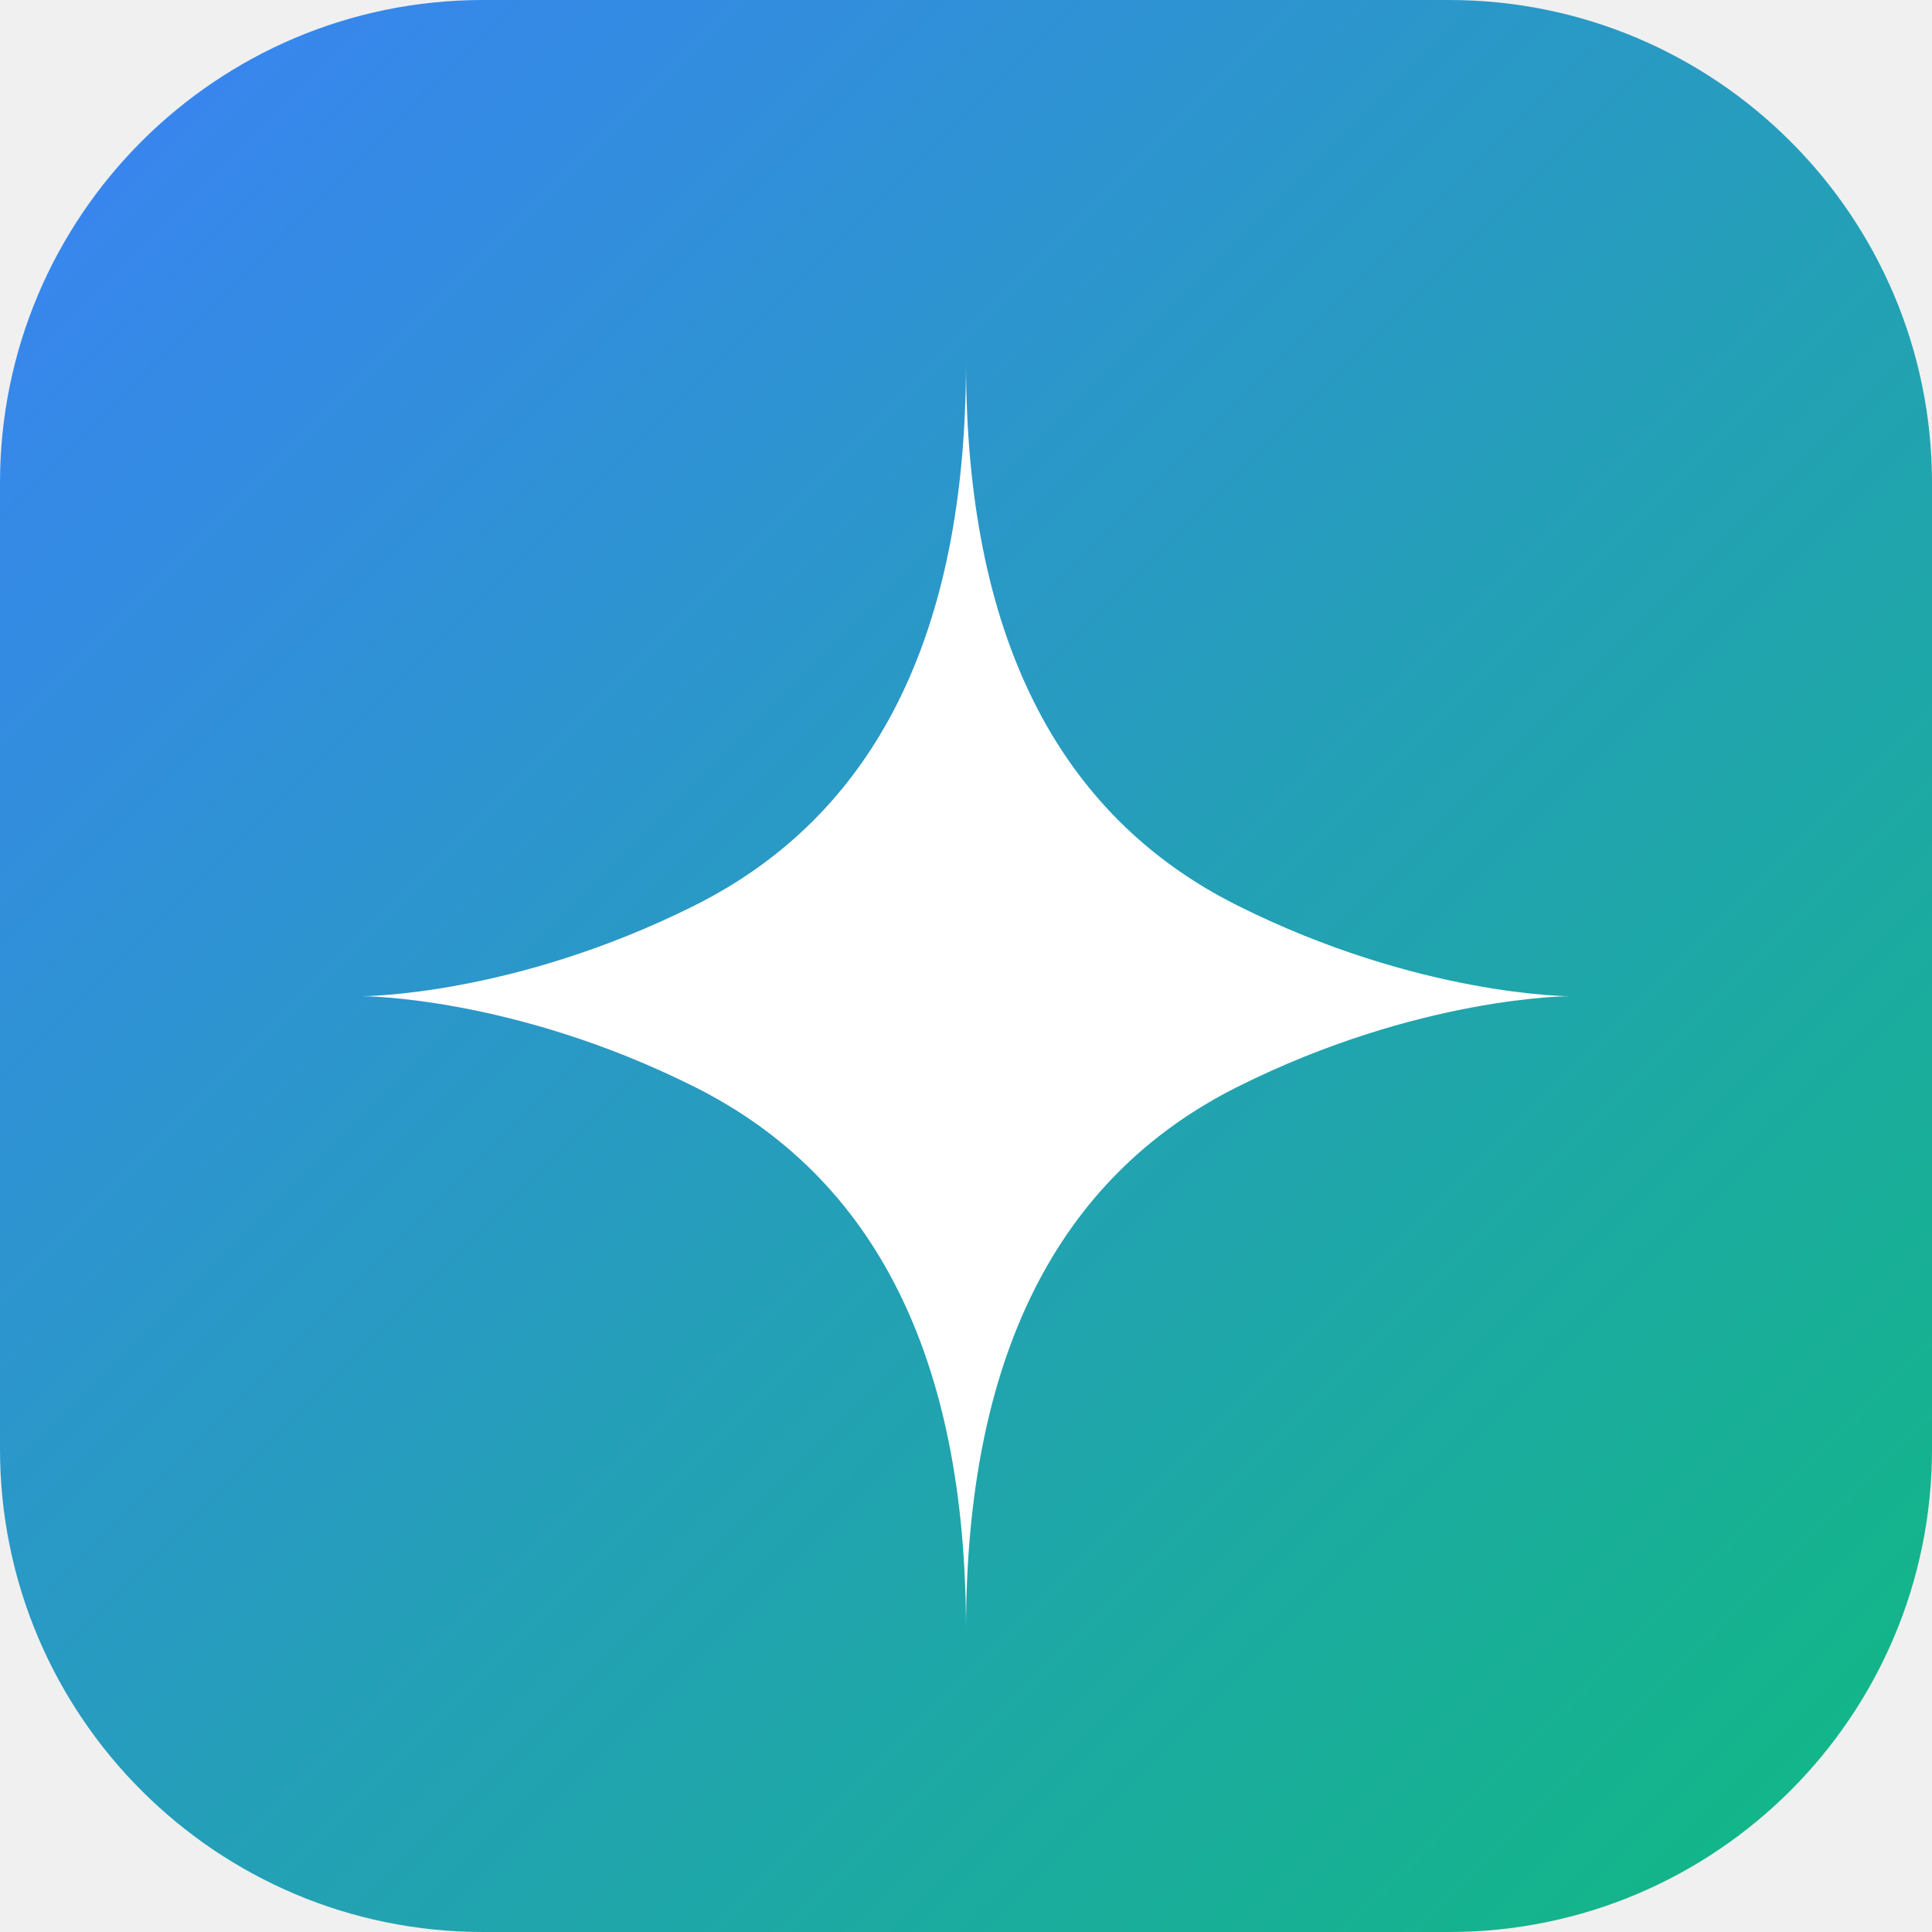
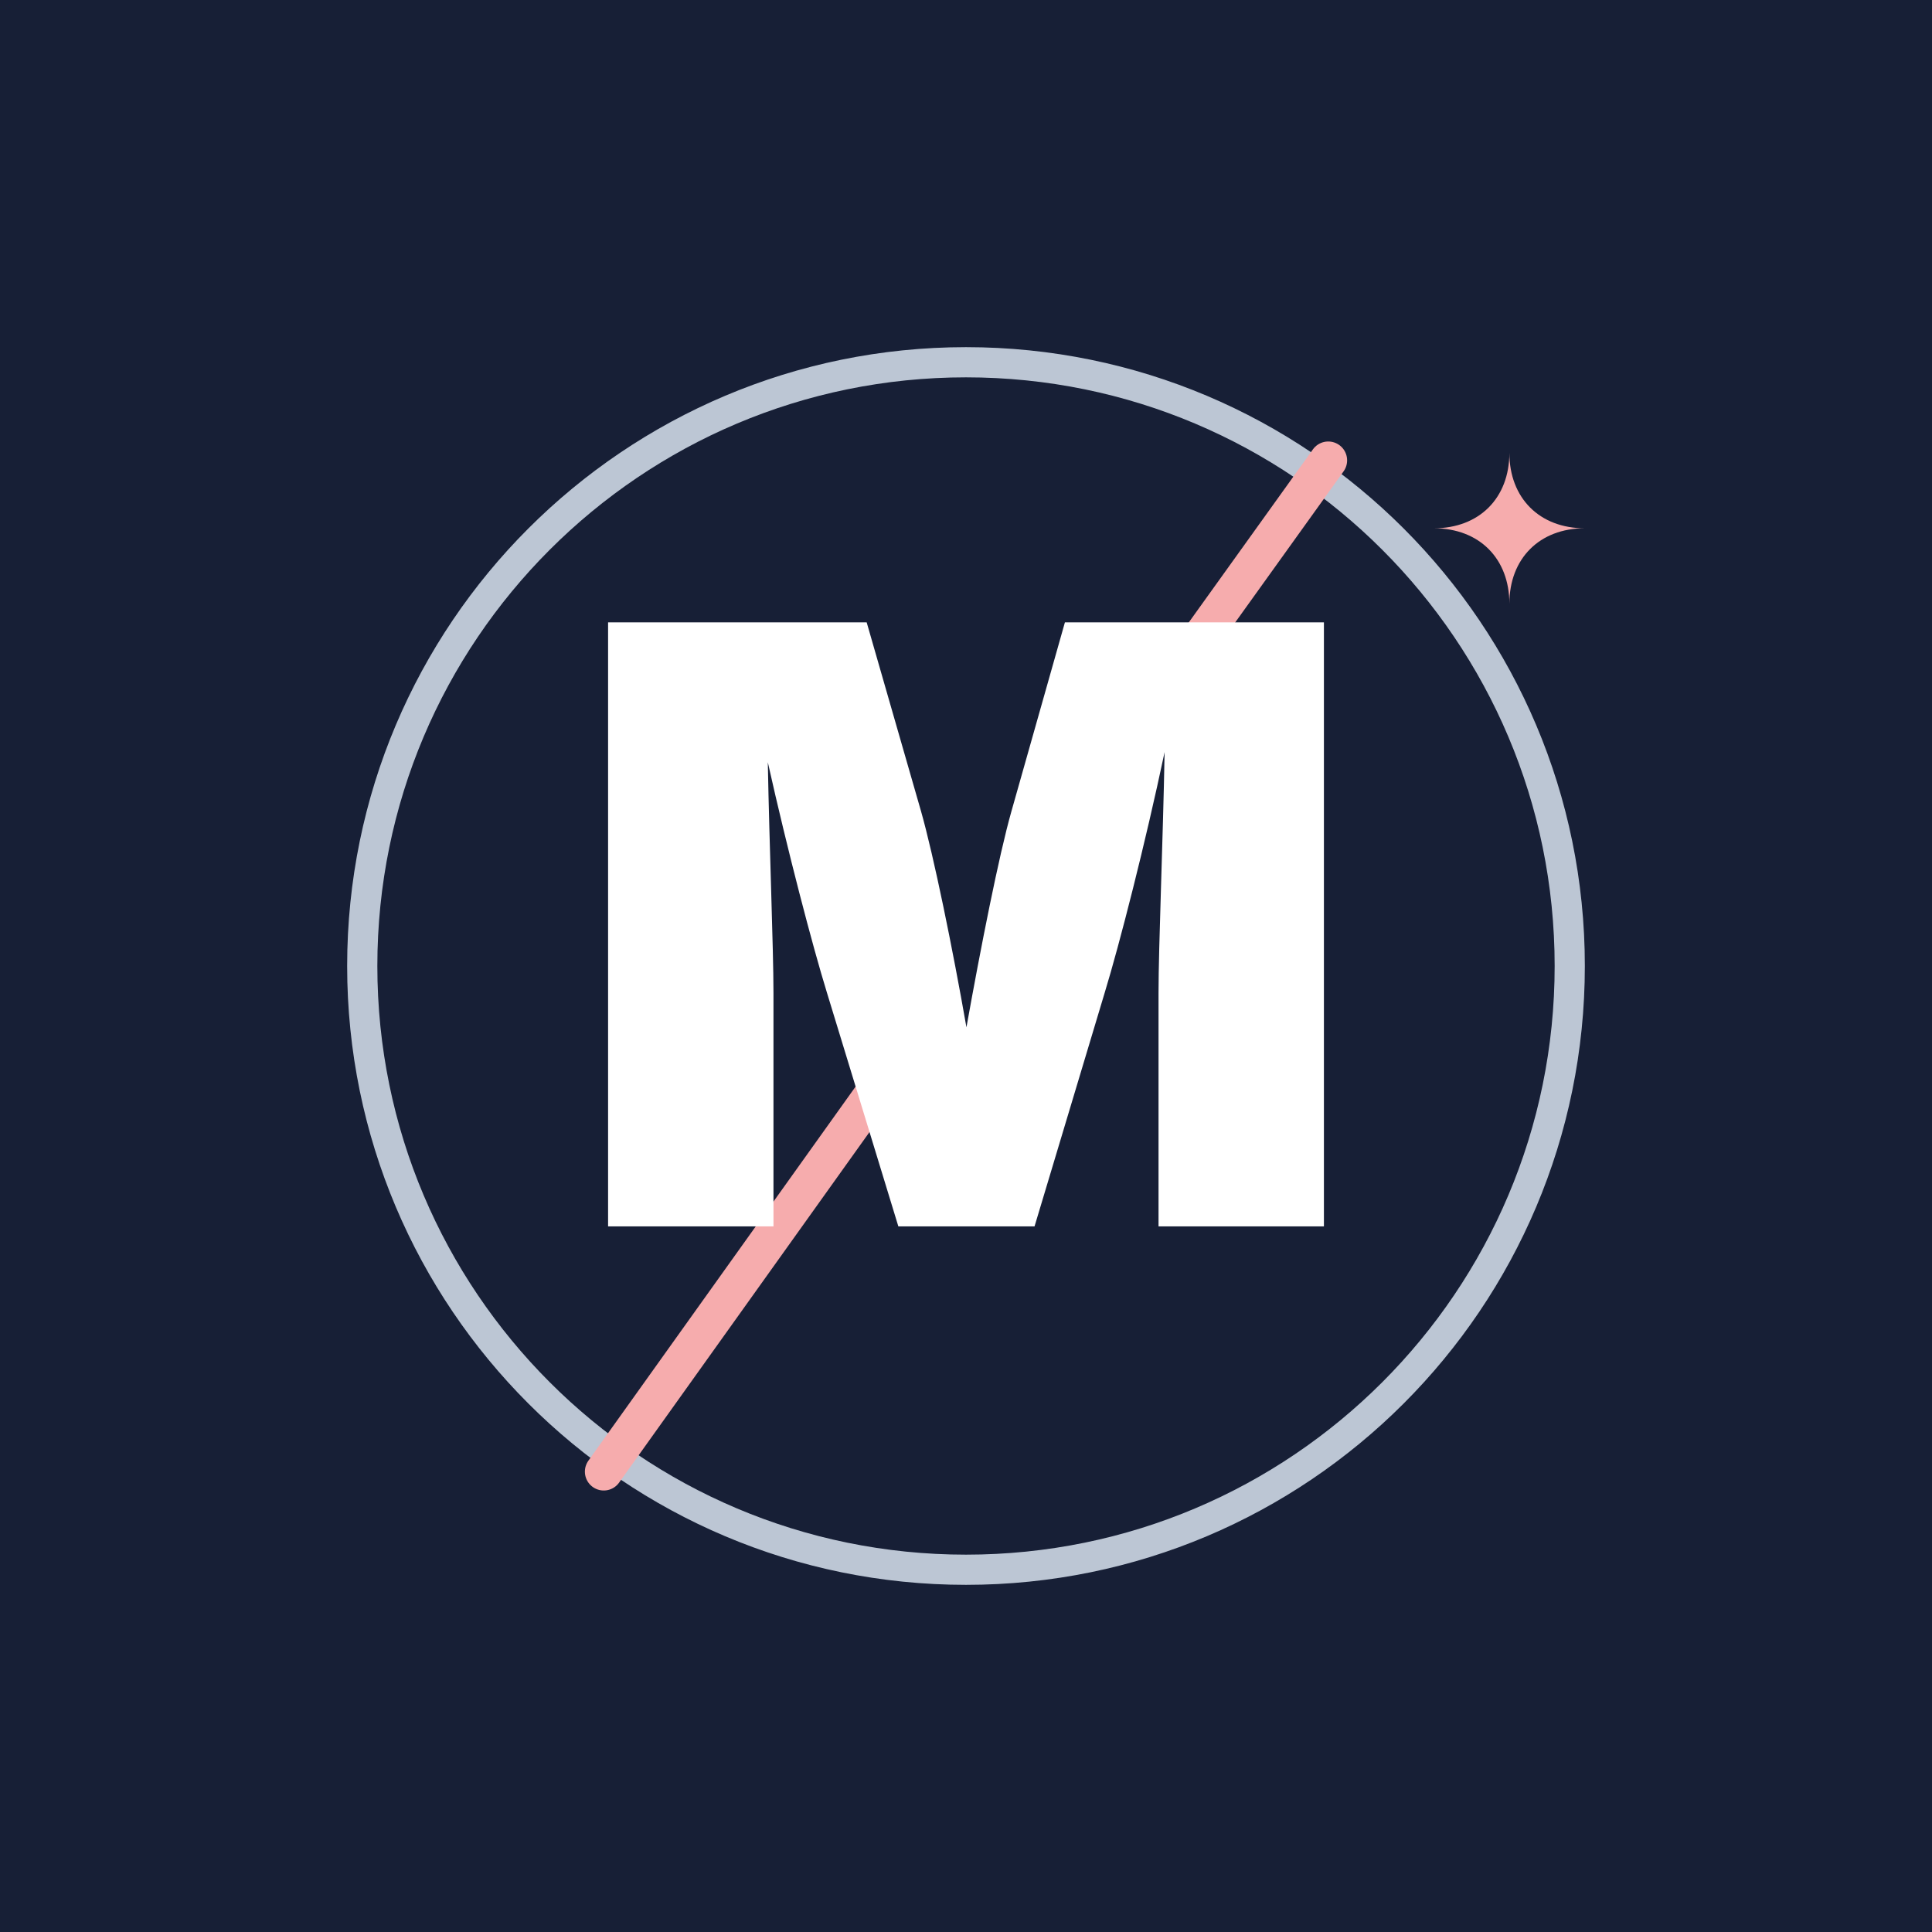
- <svg xmlns="http://www.w3.org/2000/svg" viewBox="0 0 32 32" fill="none">
-   <rect width="32" height="32" rx="8" fill="url(#bg-gradient)" />
-   <path d="M16 6C16 10.5 14.5 13.5 11.5 15C8.5 16.5 6 16.5 6 16.5C6 16.5 8.5 16.5 11.5 18C14.5 19.5 16 22.5 16 27C16 22.5 17.5 19.5 20.5 18C23.5 16.5 26 16.5 26 16.5C26 16.5 23.5 16.5 20.5 15C17.5 13.5 16 10.5 16 6Z" fill="white" />
-   <defs>
-     <linearGradient id="bg-gradient" x1="0" y1="0" x2="32" y2="32" gradientUnits="userSpaceOnUse">
-       <stop offset="0%" stop-color="#3b82f6" />
-       <stop offset="100%" stop-color="#10b981" />
-     </linearGradient>
-   </defs>
+ <svg xmlns="http://www.w3.org/2000/svg" viewBox="0 0 512 512" fill="none">
+   <rect width="512" height="512" fill="#171f36" />
+   <circle cx="256" cy="256" r="160" stroke="#bcc6d4" stroke-width="8" />
+   <g stroke="#f6acad" stroke-width="10" stroke-linecap="round">
+     <line x1="160" y1="390" x2="240" y2="278" />
+     <line x1="286" y1="214" x2="352" y2="122" />
+   </g>
+   <text x="256" y="325" font-family="'Inter', sans-serif" font-weight="900" font-size="220" fill="white" text-anchor="middle">M</text>
+   <path d="M400 120 C 400 132, 408 140, 420 140 C 408 140, 400 148, 400 160 C 400 148, 392 140, 380 140 C 392 140, 400 132, 400 120 Z" fill="#f6acad" />
</svg>
